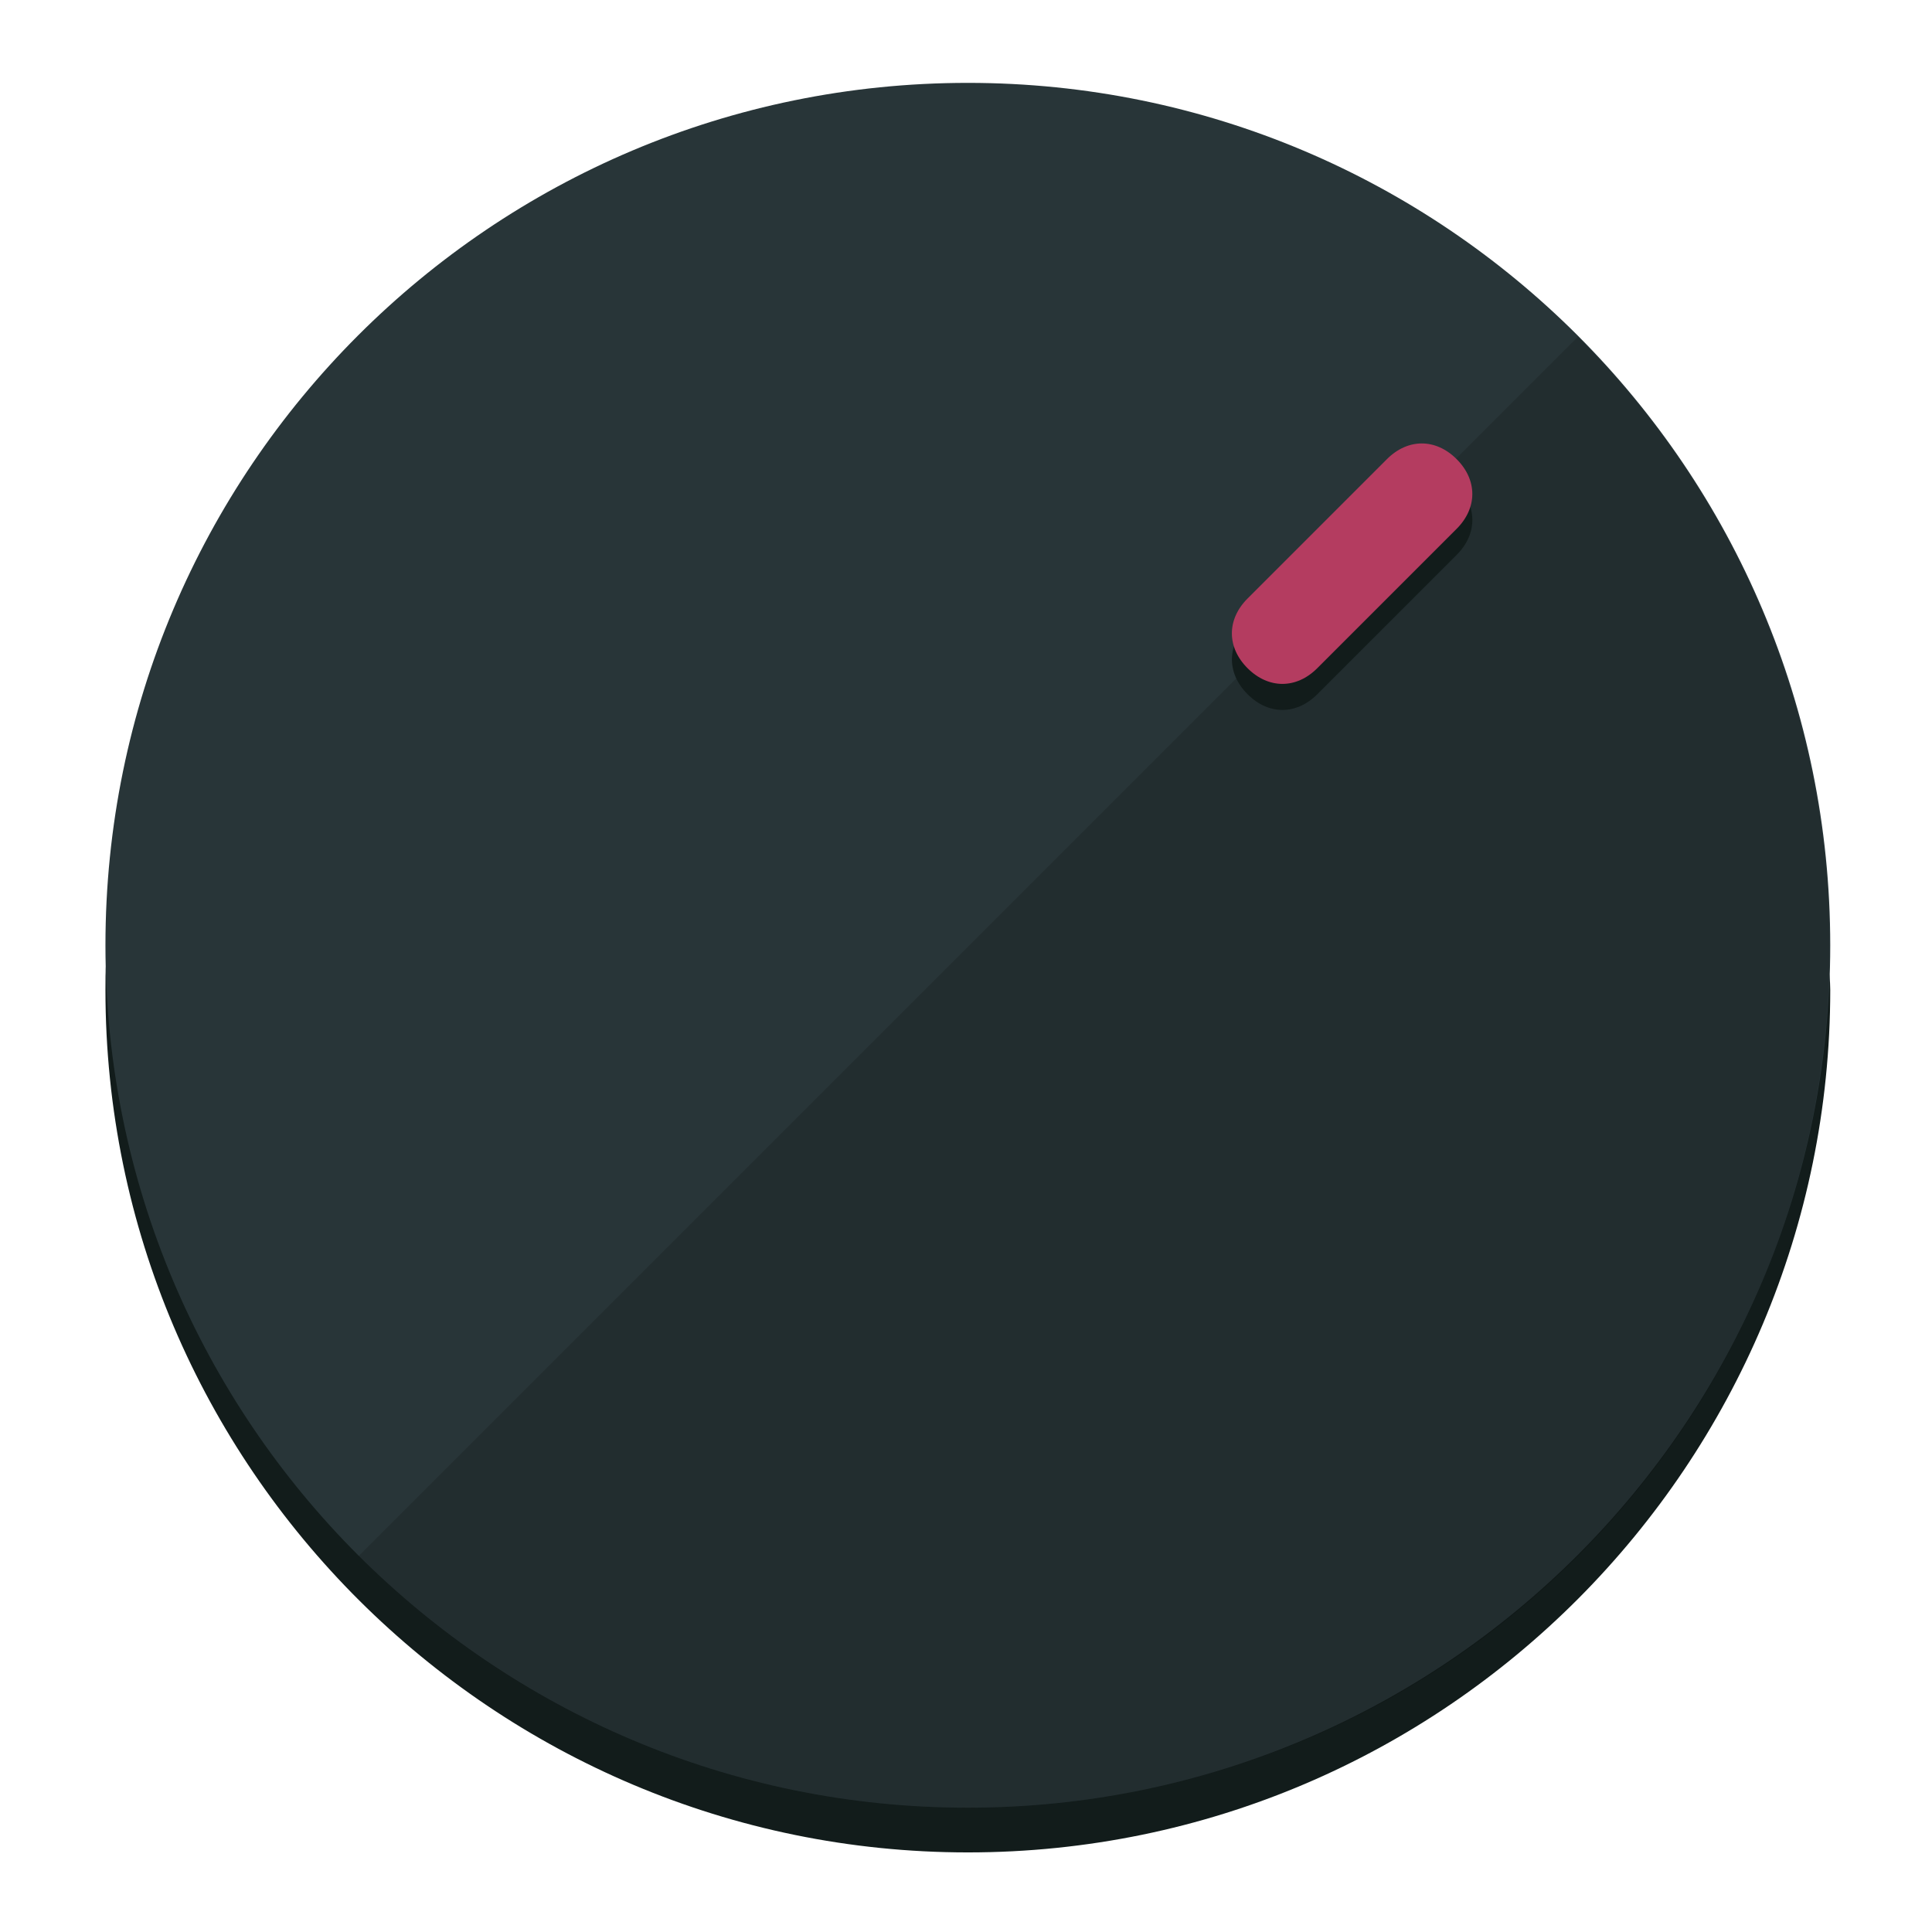
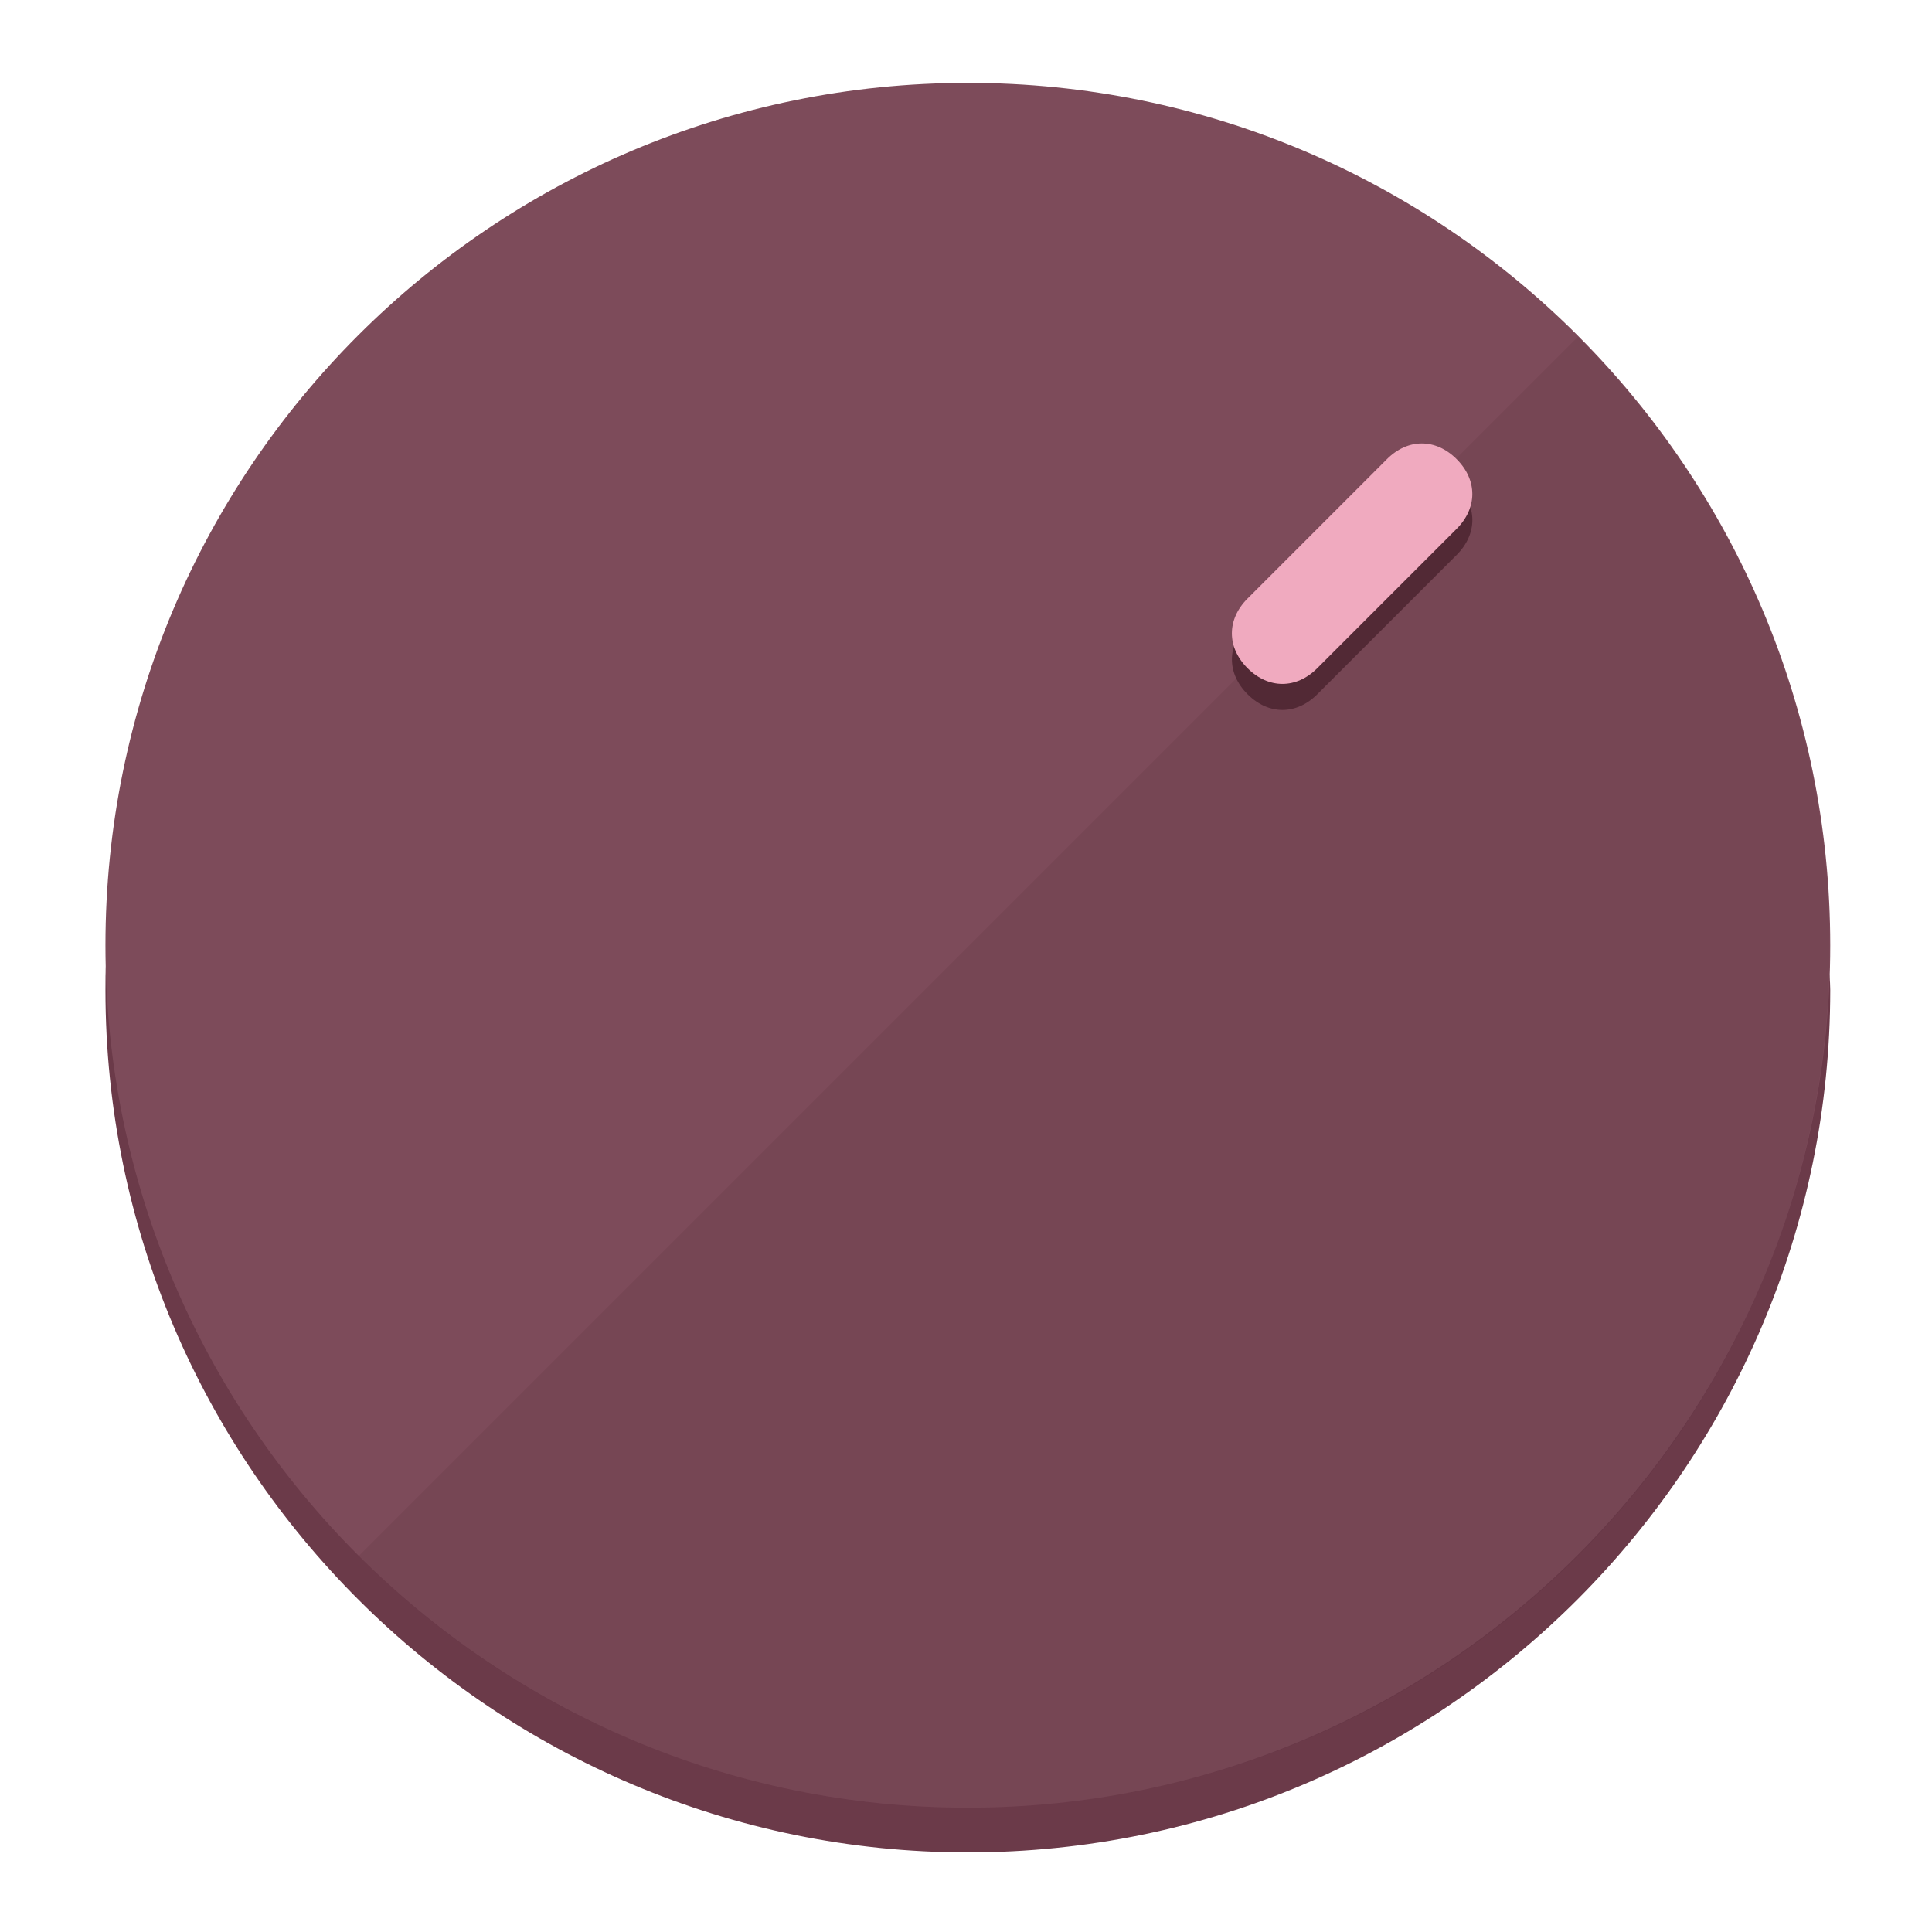
<svg xmlns="http://www.w3.org/2000/svg" height="120px" width="120px" version="1.1" id="Layer_1" viewBox="0 0 496.8 496.8" xml:space="preserve">
  <defs id="defs23" />
  <g id="g3158">
-     <path style="display:inline;fill:#121c1b;fill-opacity:1;stroke-width:1.584" d="m 248.875,445.92 c 116.582,0 212.89,-91.238 220.493,-205.286 0,5.069 1.267,8.87 1.267,13.939 0,121.651 -98.842,221.76 -221.76,221.76 -121.651,0 -221.76,-98.842 -221.76,-221.76 0,-5.069 0,-8.87 1.267,-13.939 7.603,114.048 103.91,205.286 220.493,205.286 z" id="path8" />
-     <circle style="display:inline;fill:#283538;fill-opacity:1;stroke-width:1.584" cx="248.875" cy="243.071" r="221.76" id="circle12" />
-     <path style="display:inline;fill:#000000;fill-opacity:0.154;stroke-width:1.587" d="m 405.744,86.606 c 86.308,86.308 86.308,227.193 0,313.5 -86.308,86.308 -227.193,86.308 -313.5,0" id="path14" />
+     <path style="display:inline;fill:#6B3A49;fill-opacity:1;stroke-width:1.584" d="m 248.875,445.92 c 116.582,0 212.89,-91.238 220.493,-205.286 0,5.069 1.267,8.87 1.267,13.939 0,121.651 -98.842,221.76 -221.76,221.76 -121.651,0 -221.76,-98.842 -221.76,-221.76 0,-5.069 0,-8.87 1.267,-13.939 7.603,114.048 103.91,205.286 220.493,205.286 z" id="path8" />
+     <circle style="display:inline;fill:#7D4B5A;fill-opacity:1;stroke-width:1.584" cx="248.875" cy="243.071" r="221.76" id="circle12" />
+     <path style="display:inline;fill:#522935;fill-opacity:0.154;stroke-width:1.587" d="m 405.744,86.606 c 86.308,86.308 86.308,227.193 0,313.5 -86.308,86.308 -227.193,86.308 -313.5,0" id="path14" />
  </g>
  <g id="g3198">
    <circle style="display:none;fill:#000000;fill-opacity:0;stroke-width:1.584" cx="347.932" cy="-3.454" r="221.76" id="circle12-3" transform="rotate(45)" />
-     <path style="display:inline;fill:#121c1b;fill-opacity:1;stroke-width:1.584" d="m 338.732,178.525 c -5.376,5.376 -12.545,5.376 -17.921,-3e-5 v 0 c -5.376,-5.376 -5.376,-12.545 -1e-5,-17.921 l 35.842,-35.842 c 5.376,-5.376 12.545,-5.376 17.921,2e-5 v 0 c 5.376,5.376 5.376,12.545 0,17.921 z" id="path3789" />
-     <path style="display:inline;fill:#B43C60;stroke-width:1.584" d="m 338.722,171.826 c -5.376,5.376 -12.545,5.376 -17.921,-2e-5 v 0 c -5.376,-5.376 -5.376,-12.545 0,-17.921 l 35.842,-35.842 c 5.376,-5.376 12.545,-5.376 17.921,-10e-6 v 0 c 5.376,5.376 5.376,12.545 0,17.921 z" id="path915" />
+     <path style="display:inline;fill:#522935;fill-opacity:1;stroke-width:1.584" d="m 338.732,178.525 c -5.376,5.376 -12.545,5.376 -17.921,-3e-5 v 0 c -5.376,-5.376 -5.376,-12.545 -1e-5,-17.921 l 35.842,-35.842 c 5.376,-5.376 12.545,-5.376 17.921,2e-5 v 0 c 5.376,5.376 5.376,12.545 0,17.921 z" id="path3789" />
+     <path style="display:inline;fill:#F0AABF;stroke-width:1.584" d="m 338.722,171.826 c -5.376,5.376 -12.545,5.376 -17.921,-2e-5 v 0 c -5.376,-5.376 -5.376,-12.545 0,-17.921 l 35.842,-35.842 c 5.376,-5.376 12.545,-5.376 17.921,-10e-6 v 0 c 5.376,5.376 5.376,12.545 0,17.921 z" id="path915" />
  </g>
</svg>
